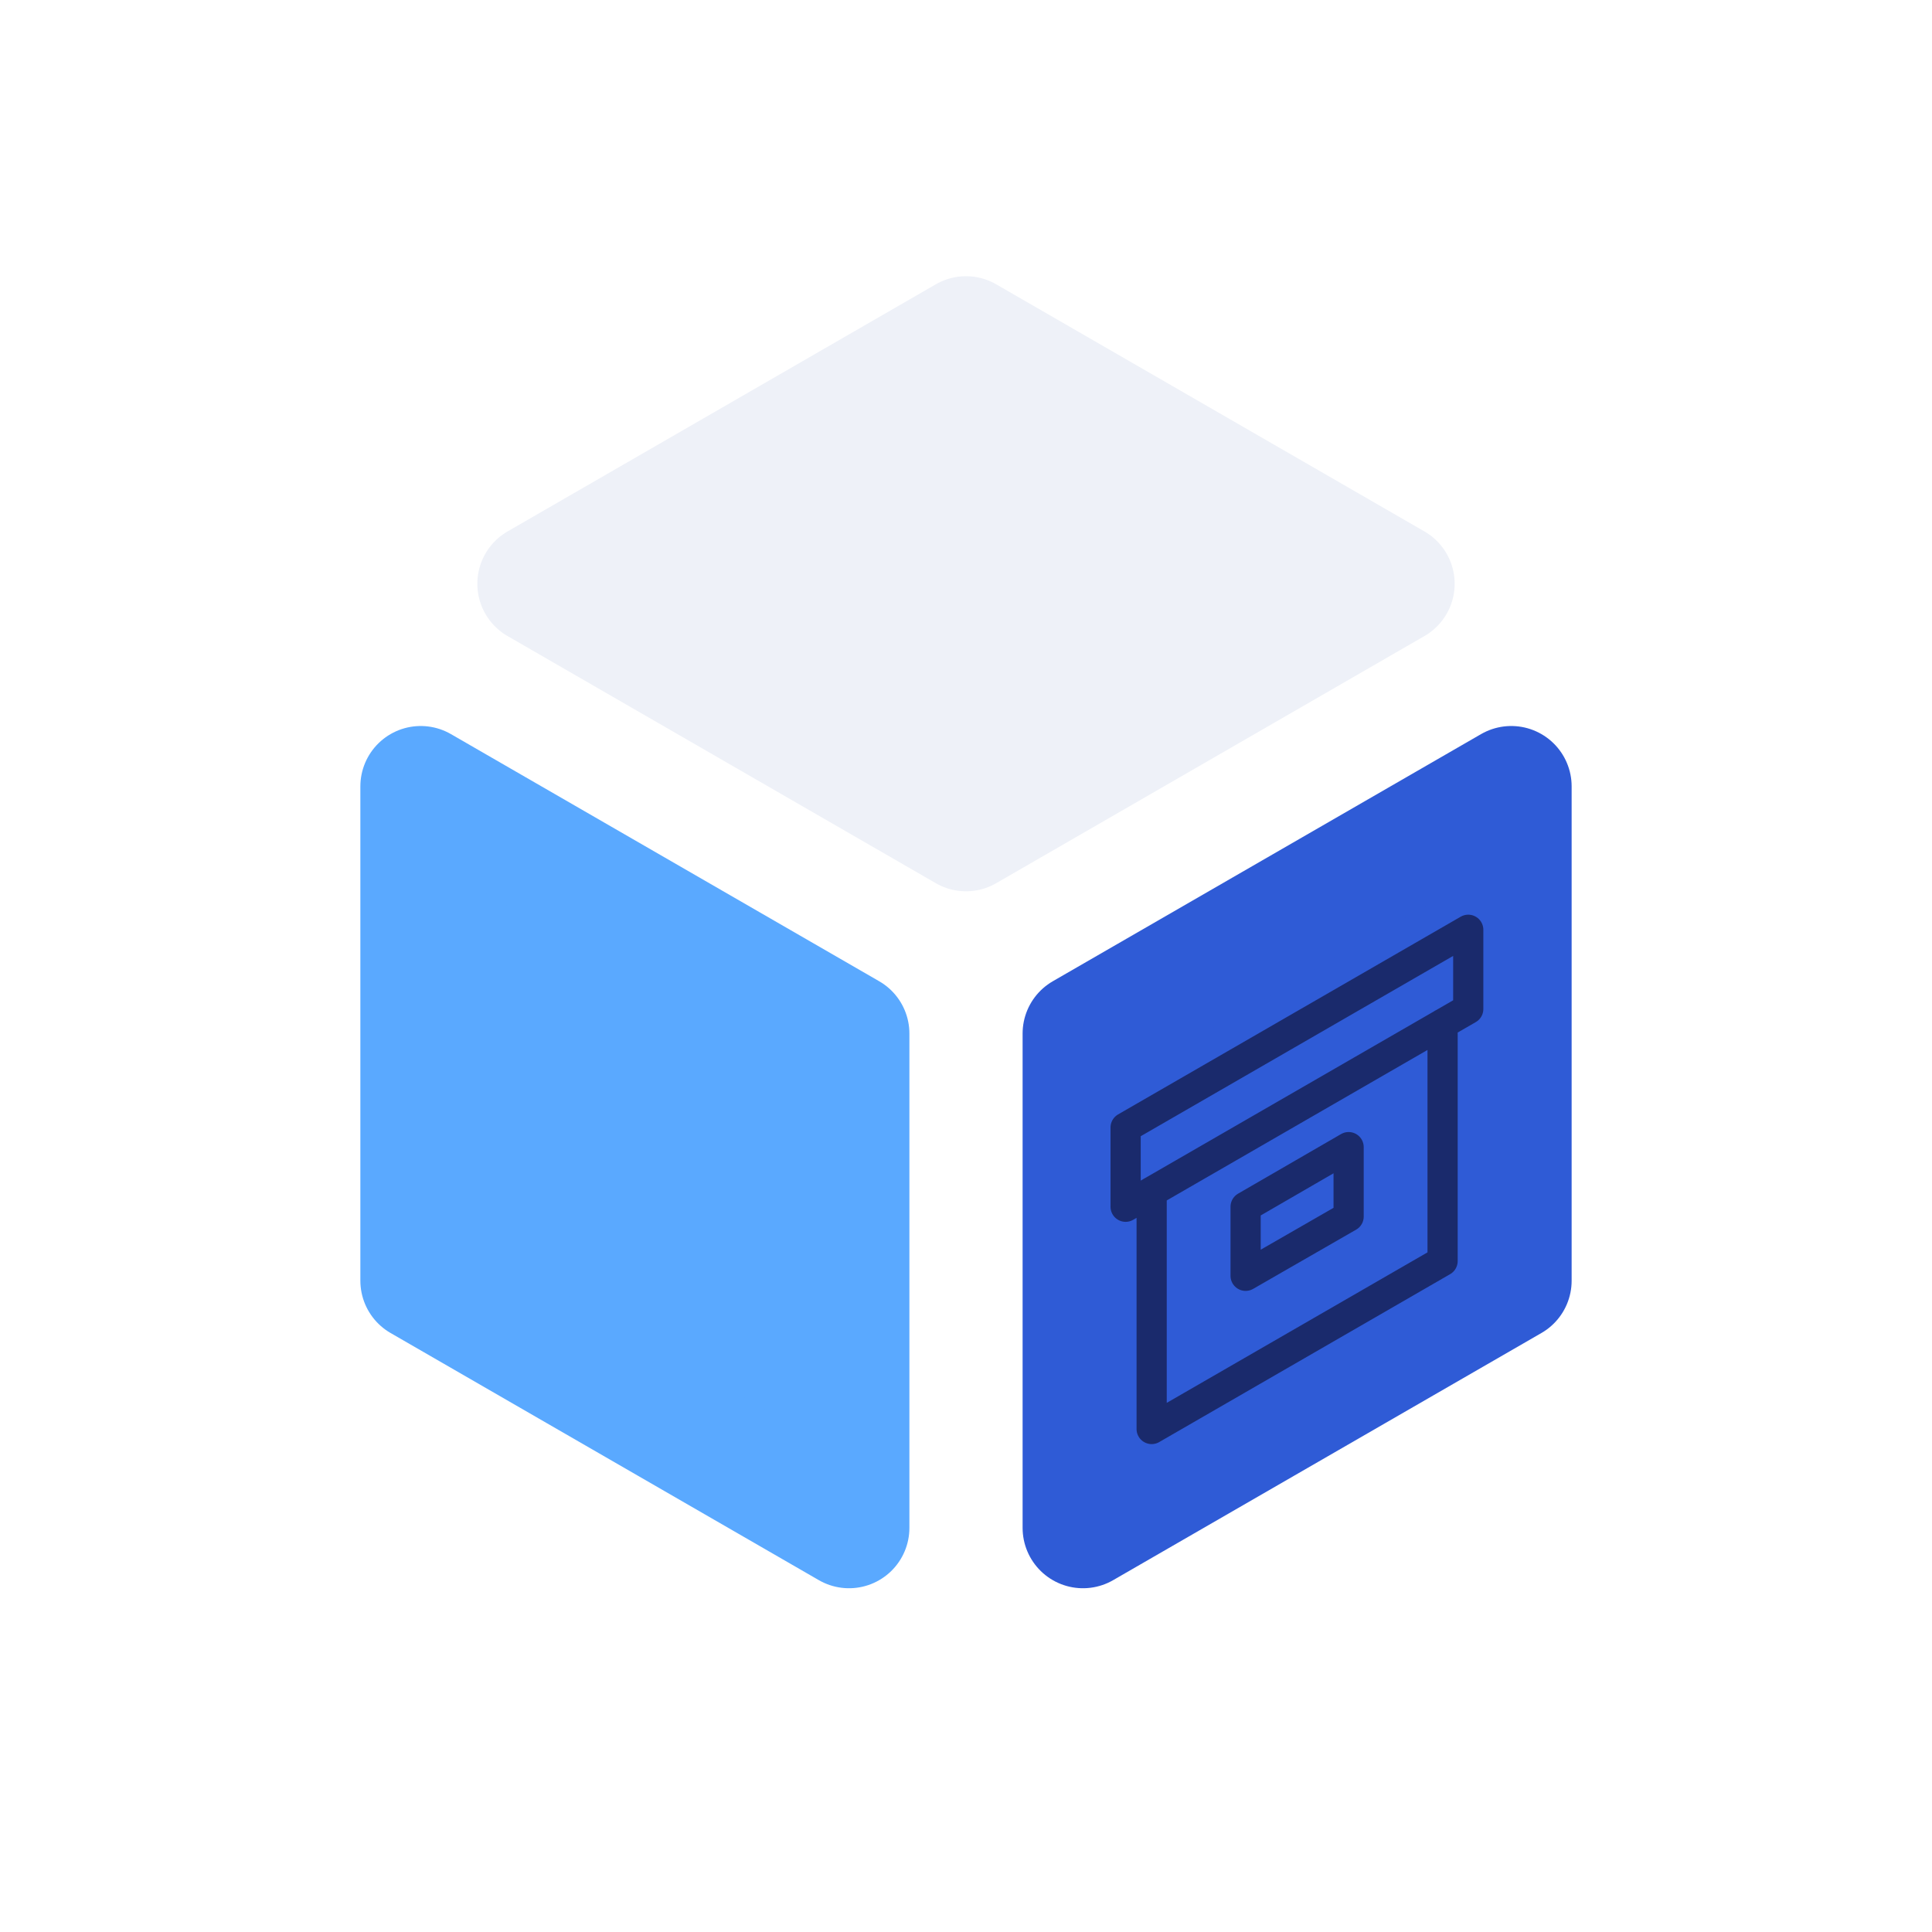
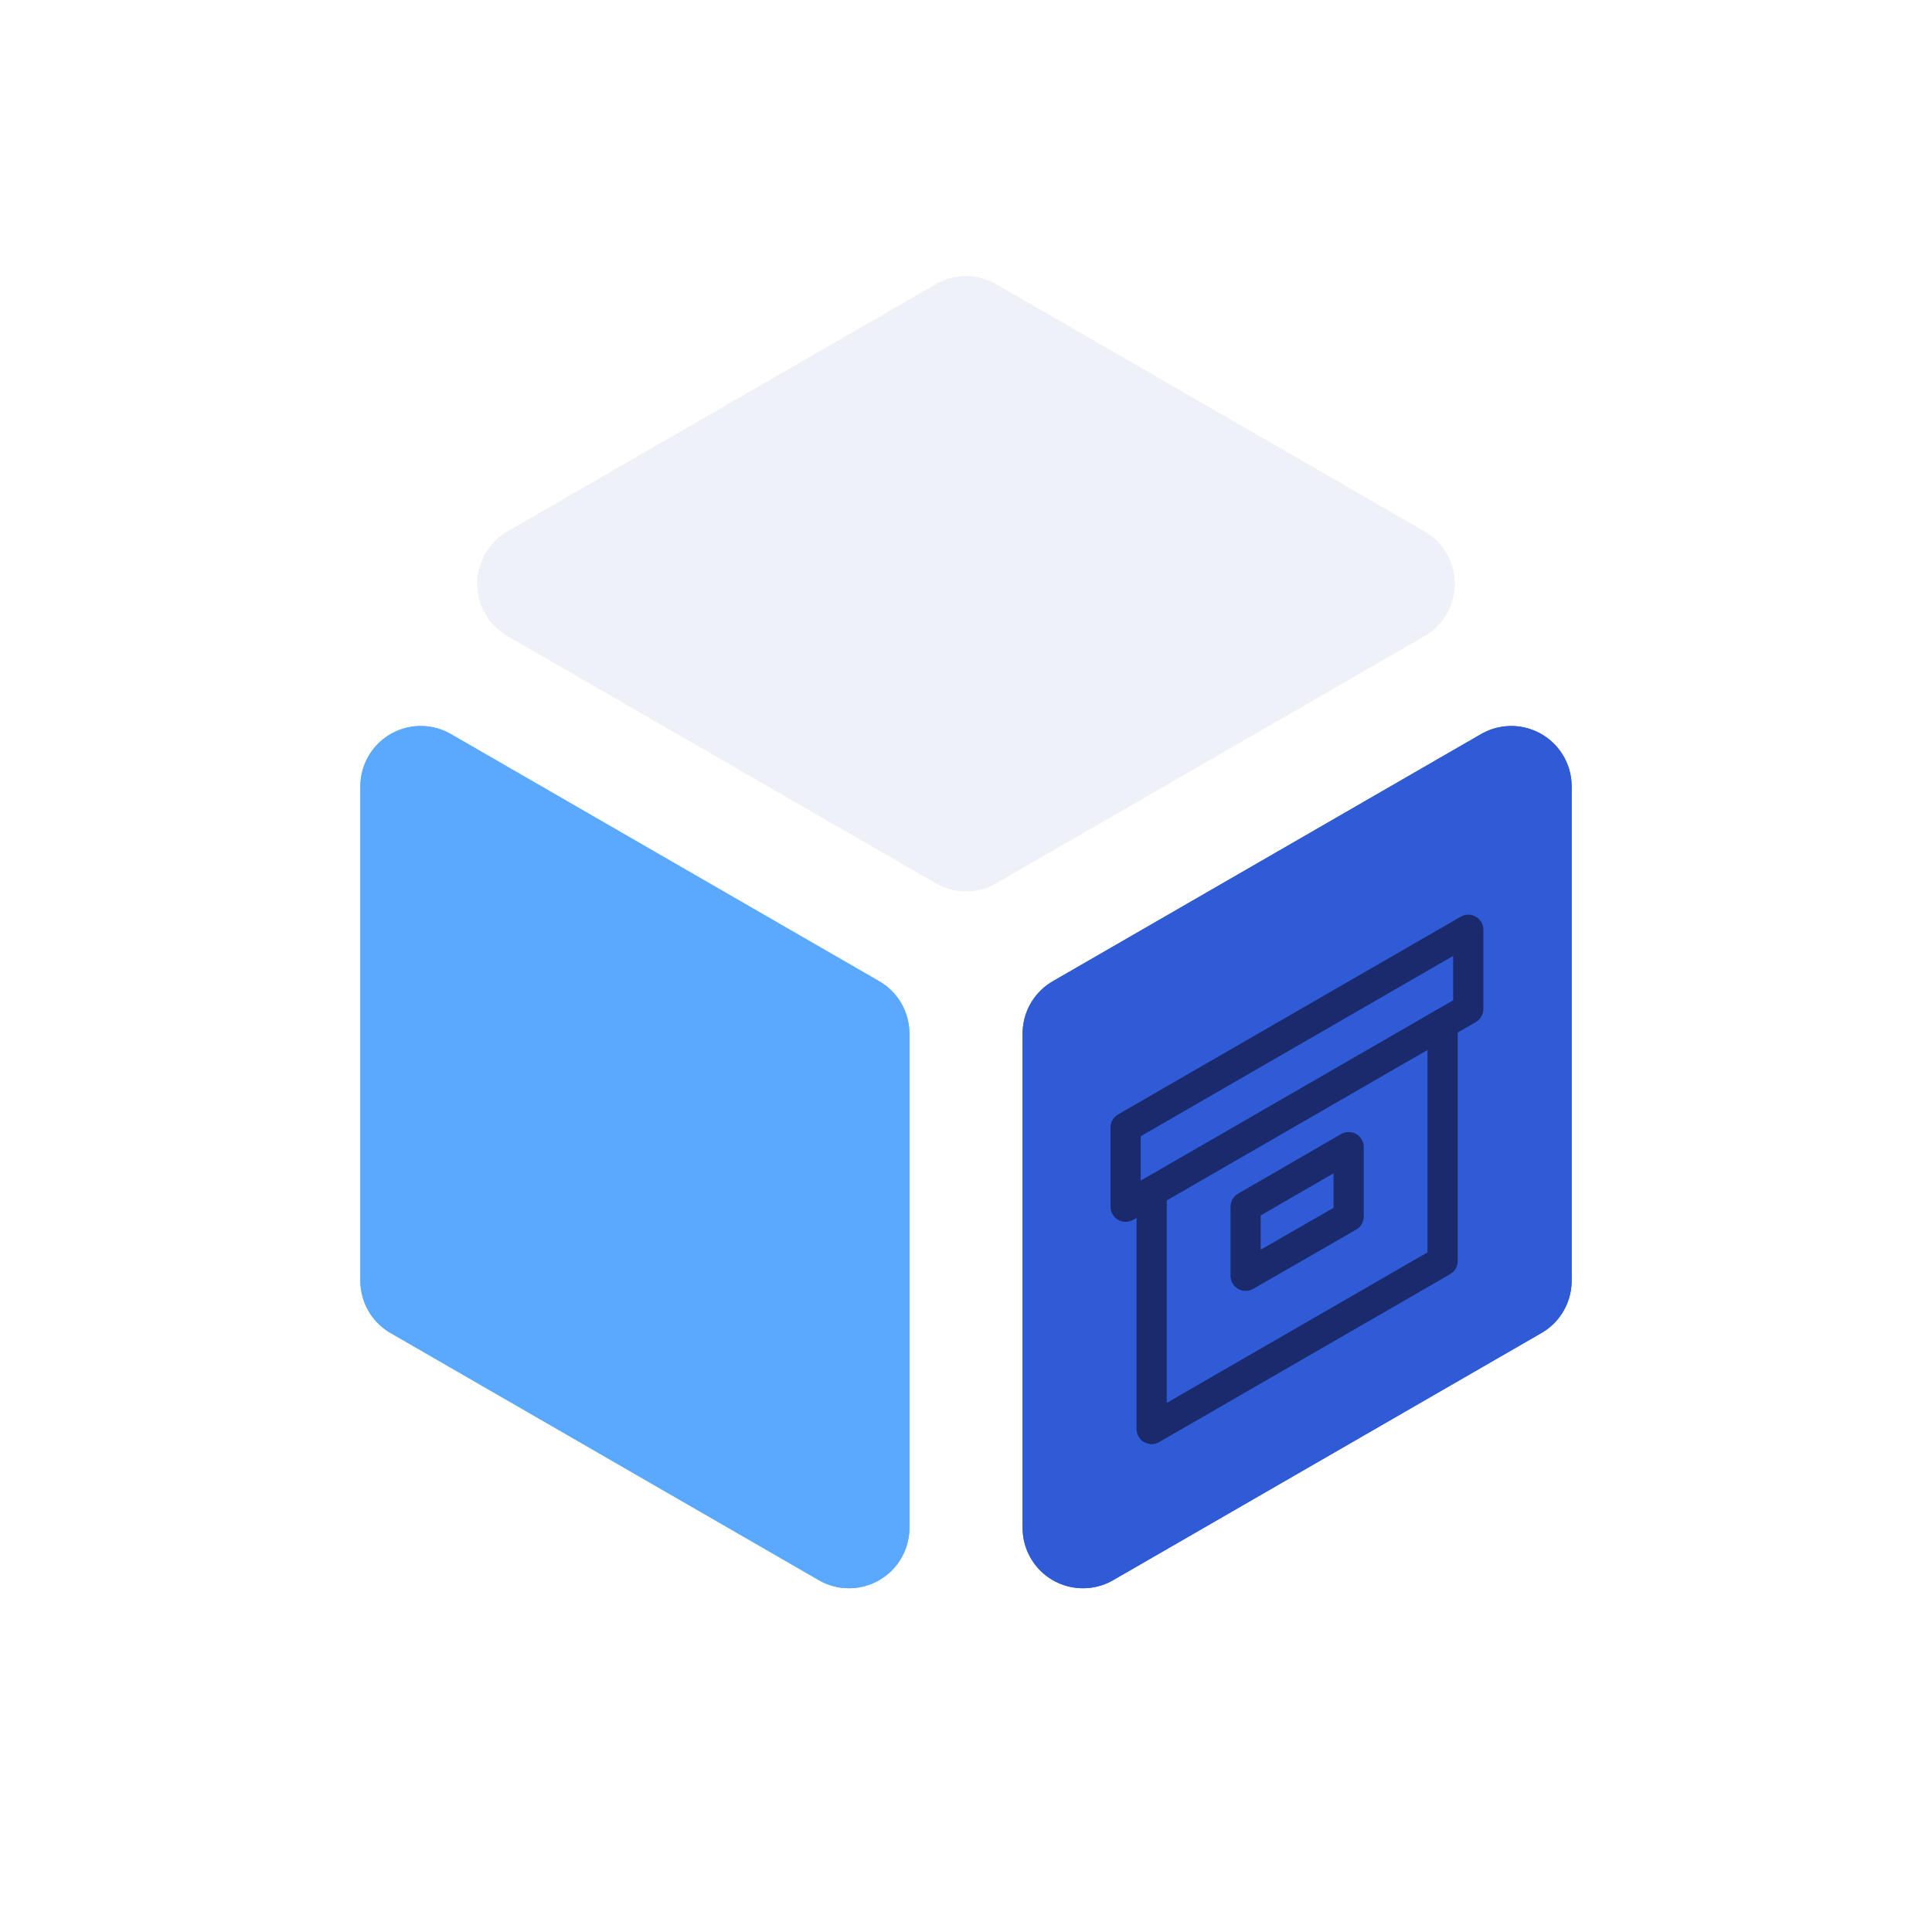
<svg xmlns="http://www.w3.org/2000/svg" viewBox="0 0 512 512">
  <style>
- .cube{transform-origin:256px 256px;animation:turn 2.4s infinite cubic-bezier(.4,0,.2,1)}
- @keyframes turn{0%{transform:rotate(0deg)}20.8%,33.3%{transform:rotate(120deg)}54.2%,66.7%{transform:rotate(240deg)}87.5%,100%{transform:rotate(360deg)}}
- .top{animation:split-top .8s infinite}@keyframes split-top{0%{transform:none;animation-timing-function:ease-out}25%{transform:translate(0.0px,-48.0px);animation-timing-function:cubic-bezier(.3,1.5,.6,1)}62.5%,100%{transform:none}}.left{animation:split-left .8s infinite}@keyframes split-left{0%{transform:none;animation-timing-function:ease-out}25%{transform:translate(-41.8px,24.0px);animation-timing-function:cubic-bezier(.3,1.5,.6,1)}62.5%,100%{transform:none}}.right{animation:split-right .8s infinite}@keyframes split-right{0%{transform:none;animation-timing-function:ease-out}25%{transform:translate(41.8px,24.0px);animation-timing-function:cubic-bezier(.3,1.5,.6,1)}62.5%,100%{transform:none}}
- @media (prefers-reduced-motion:reduce){*{animation:none!important}}
+ .layer{transform-origin:256px 256px;animation:.8s infinite cubic-bezier(.4,0,.2,1)}
+ .old{animation-name:turn-out}.new{animation-name:turn-in}
+ @keyframes turn-out{0%{transform:rotate(0deg)}62.5%,100%{transform:rotate(120deg)}}
+ @keyframes turn-in{0%{transform:rotate(-120deg);opacity:0}62.5%,100%{transform:rotate(0deg);opacity:1}}
+ .glyph{animation:.8s infinite linear}.old .glyph{animation-name:glyph-out}.new .glyph{animation-name:glyph-in}
+ @keyframes glyph-out{0%{opacity:1}18.75%,100%{opacity:0}}
+ @keyframes glyph-in{0%,21.9%{opacity:0}62.5%,100%{opacity:1}}
+ .top{animation:split-top .8s infinite}@keyframes split-top{0%{transform:none;animation-timing-function:ease-out}25%{transform:translate(0.0px,-48.0px);animation-timing-function:cubic-bezier(.3,1.5,.6,1)}62.5%,100%{transform:none}}
+ .left{animation:split-left .8s infinite}@keyframes split-left{0%{transform:none;animation-timing-function:ease-out}25%{transform:translate(-41.8px,24.0px);animation-timing-function:cubic-bezier(.3,1.5,.6,1)}62.5%,100%{transform:none}}
+ .right{animation:split-right .8s infinite}@keyframes split-right{0%{transform:none;animation-timing-function:ease-out}25%{transform:translate(41.8px,24.0px);animation-timing-function:cubic-bezier(.3,1.5,.6,1)}62.5%,100%{transform:none}}
+ @media (prefers-reduced-motion:reduce){*{animation:none!important}.new{display:none}}
</style>
-   <g class="cube">
+   <g class="layer old">
    <g class="top">
      <path d="M256.0 89.2 L369.5 154.7 L256.0 220.2 L142.5 154.7 Z" fill="#eef1f8" stroke="#eef1f8" stroke-width="32" stroke-linejoin="round" />
    </g>
    <g class="left">
      <path d="M111.5 208.4 L225.0 273.9 L225.0 404.9 L111.5 339.4 Z" fill="#5aa9ff" stroke="#5aa9ff" stroke-width="32" stroke-linejoin="round" />
    </g>
    <g class="right">
      <path d="M287.0 273.9 L400.5 208.4 L400.5 339.4 L287.0 404.9 Z" fill="#2f5bd6" stroke="#2f5bd6" stroke-width="32" stroke-linejoin="round" />
-       <path d="M298.3 298.8 L389.1 246.4 L389.1 267.4 L298.3 319.8 Z M305.2 315.8 L305.2 378.7 L382.3 334.2 L382.3 271.3 M330.1 319.8 L357.4 304.0 L357.4 322.4 L330.1 338.1 Z" fill="none" stroke="#1a2a6c" stroke-width="8" stroke-linejoin="round" stroke-linecap="round" />
+       <path class="glyph" d="M298.3 298.8 L389.1 246.4 L389.1 267.4 L298.3 319.8 Z M305.2 315.8 L305.2 378.7 L382.3 334.2 L382.3 271.3 M330.1 319.8 L357.4 304.0 L357.4 322.4 L330.1 338.1 Z" fill="none" stroke="#1a2a6c" stroke-width="8" stroke-linejoin="round" stroke-linecap="round" />
+     </g>
+   </g>
+   <g class="layer new">
+     <g class="top">
+       <path d="M256.0 89.2 L369.5 154.7 L256.0 220.2 L142.5 154.7 Z" fill="#eef1f8" stroke="#eef1f8" stroke-width="32" stroke-linejoin="round" />
+     </g>
+     <g class="left">
+       <path d="M111.5 208.4 L225.0 273.9 L225.0 404.9 L111.5 339.4 Z" fill="#5aa9ff" stroke="#5aa9ff" stroke-width="32" stroke-linejoin="round" />
+     </g>
+     <g class="right">
+       <path d="M287.0 273.9 L400.5 208.4 L400.5 339.4 L287.0 404.9 Z" fill="#2f5bd6" stroke="#2f5bd6" stroke-width="32" stroke-linejoin="round" />
+       <path class="glyph" d="M298.3 298.8 L389.1 246.4 L389.1 267.4 L298.3 319.8 Z M305.2 315.8 L305.2 378.7 L382.3 334.2 L382.3 271.3 M330.1 319.8 L357.4 304.0 L357.4 322.4 L330.1 338.1 Z" fill="none" stroke="#1a2a6c" stroke-width="8" stroke-linejoin="round" stroke-linecap="round" />
    </g>
  </g>
</svg>
